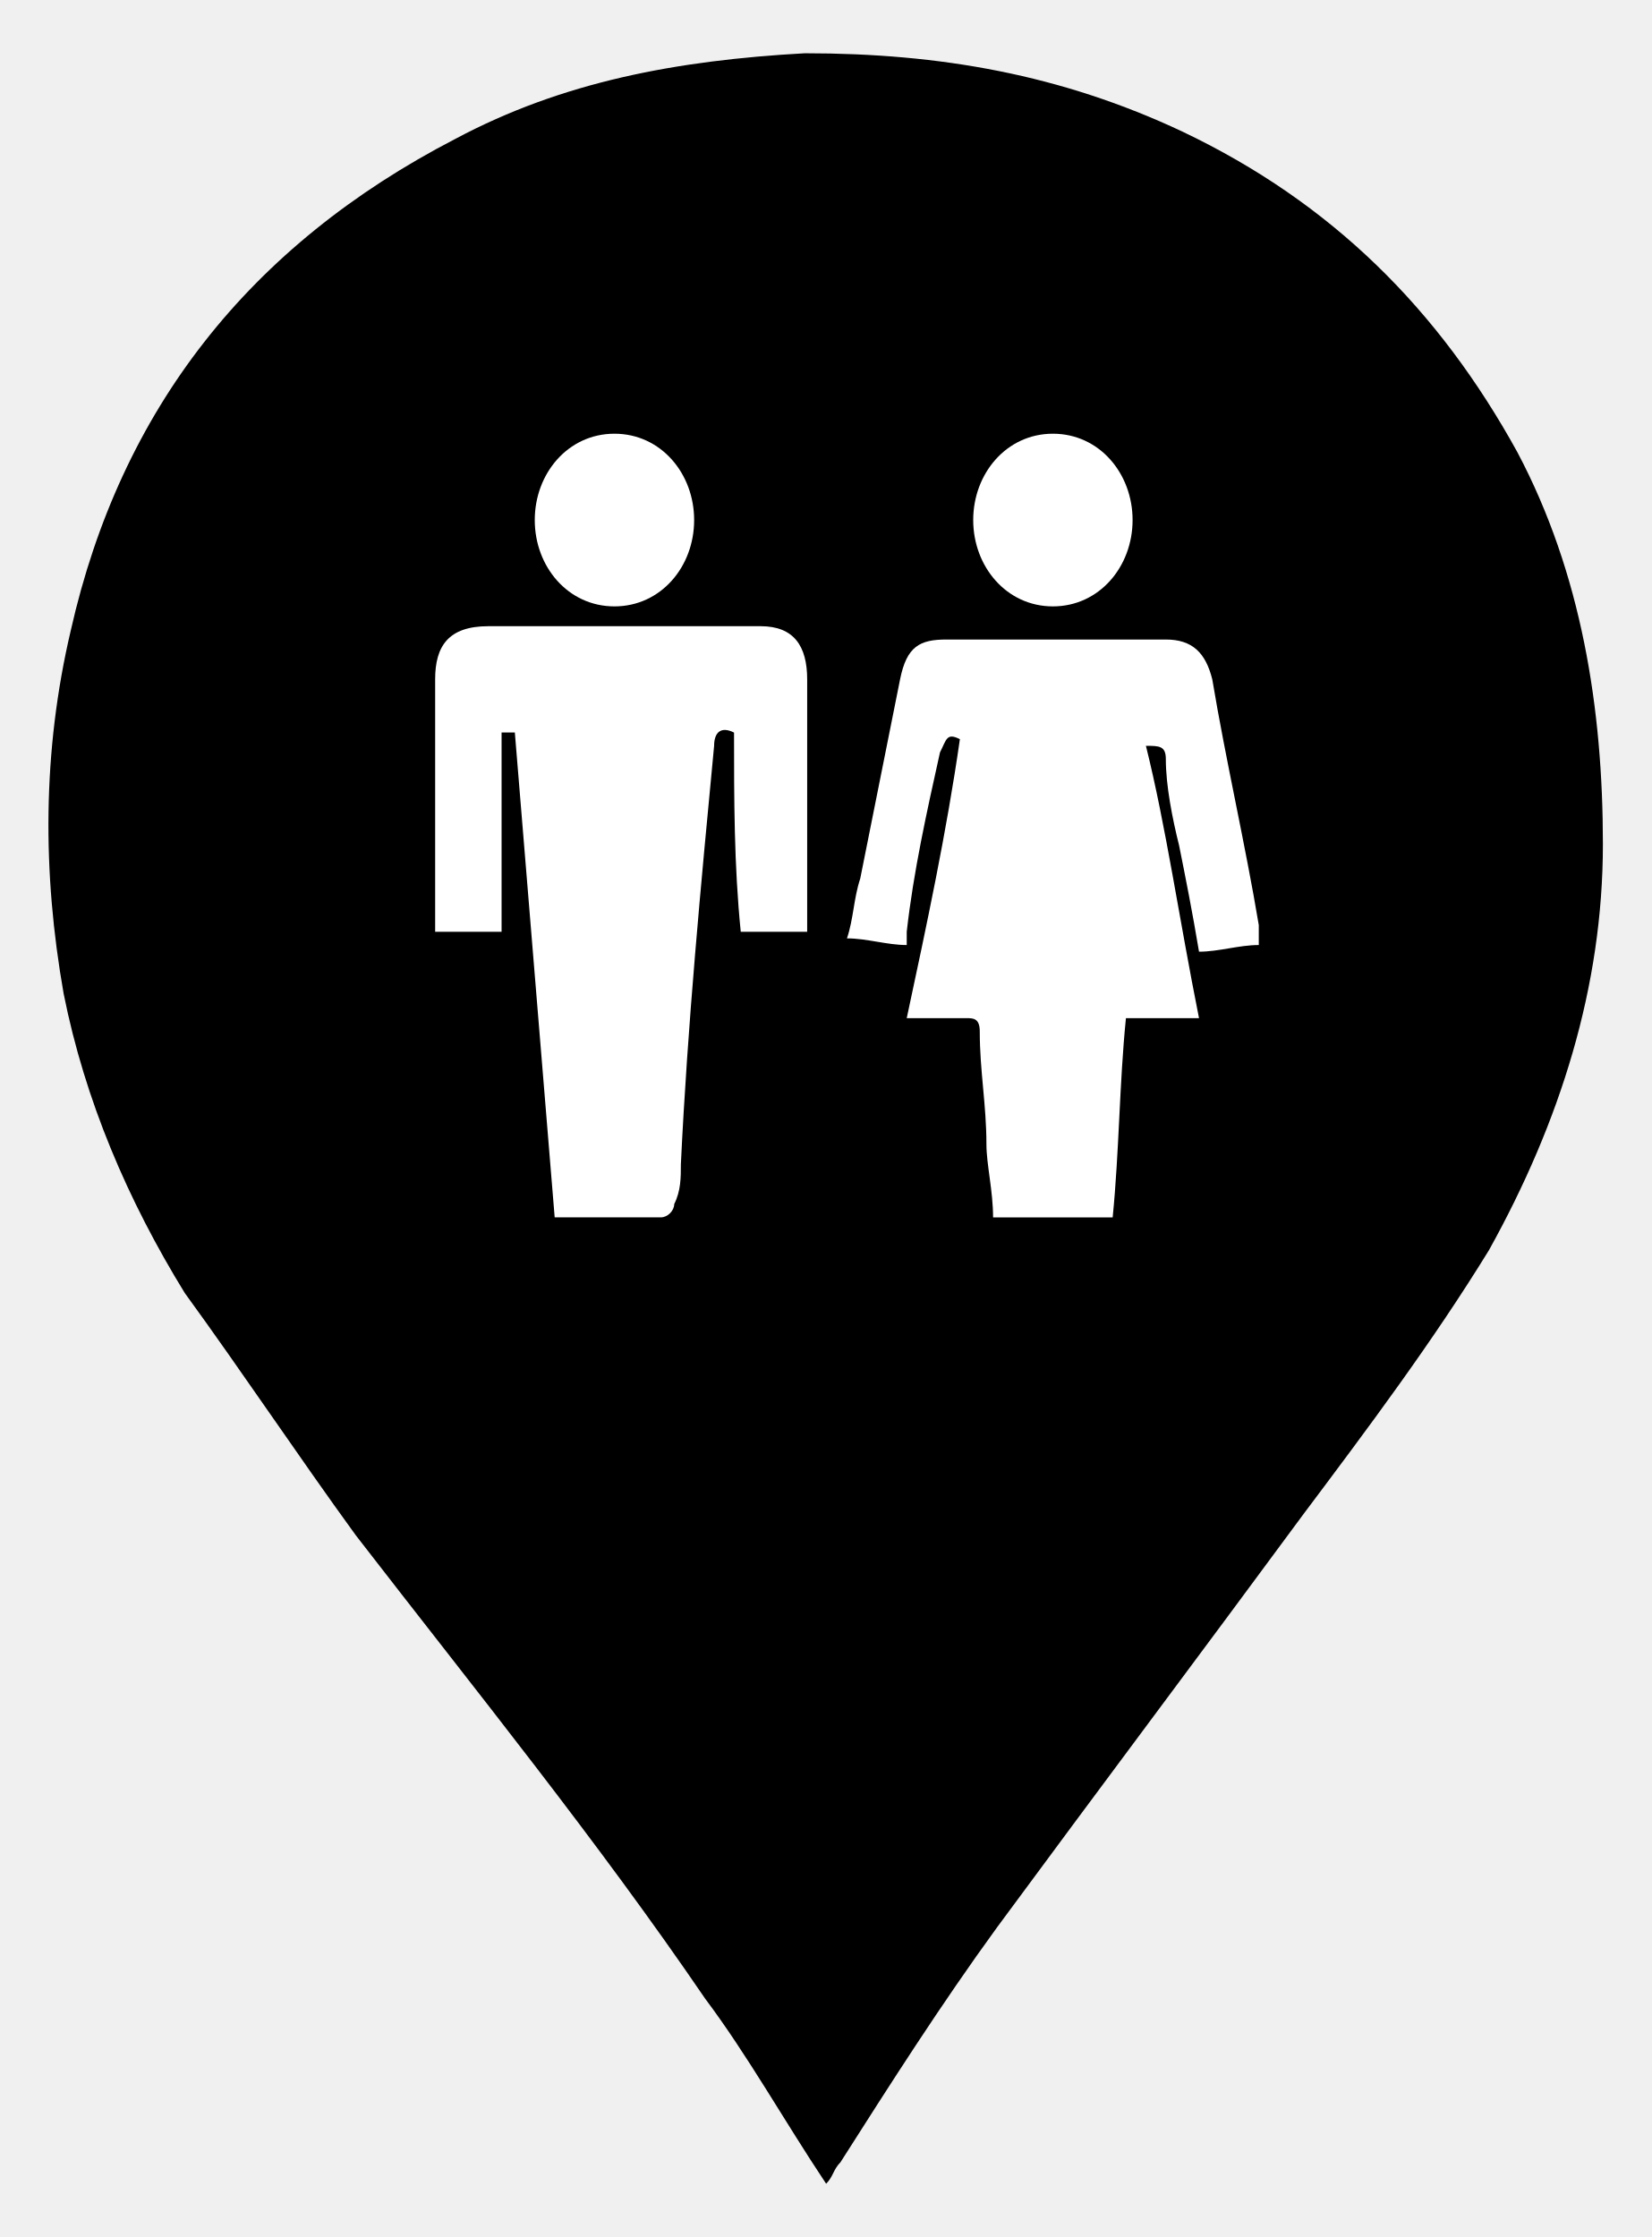
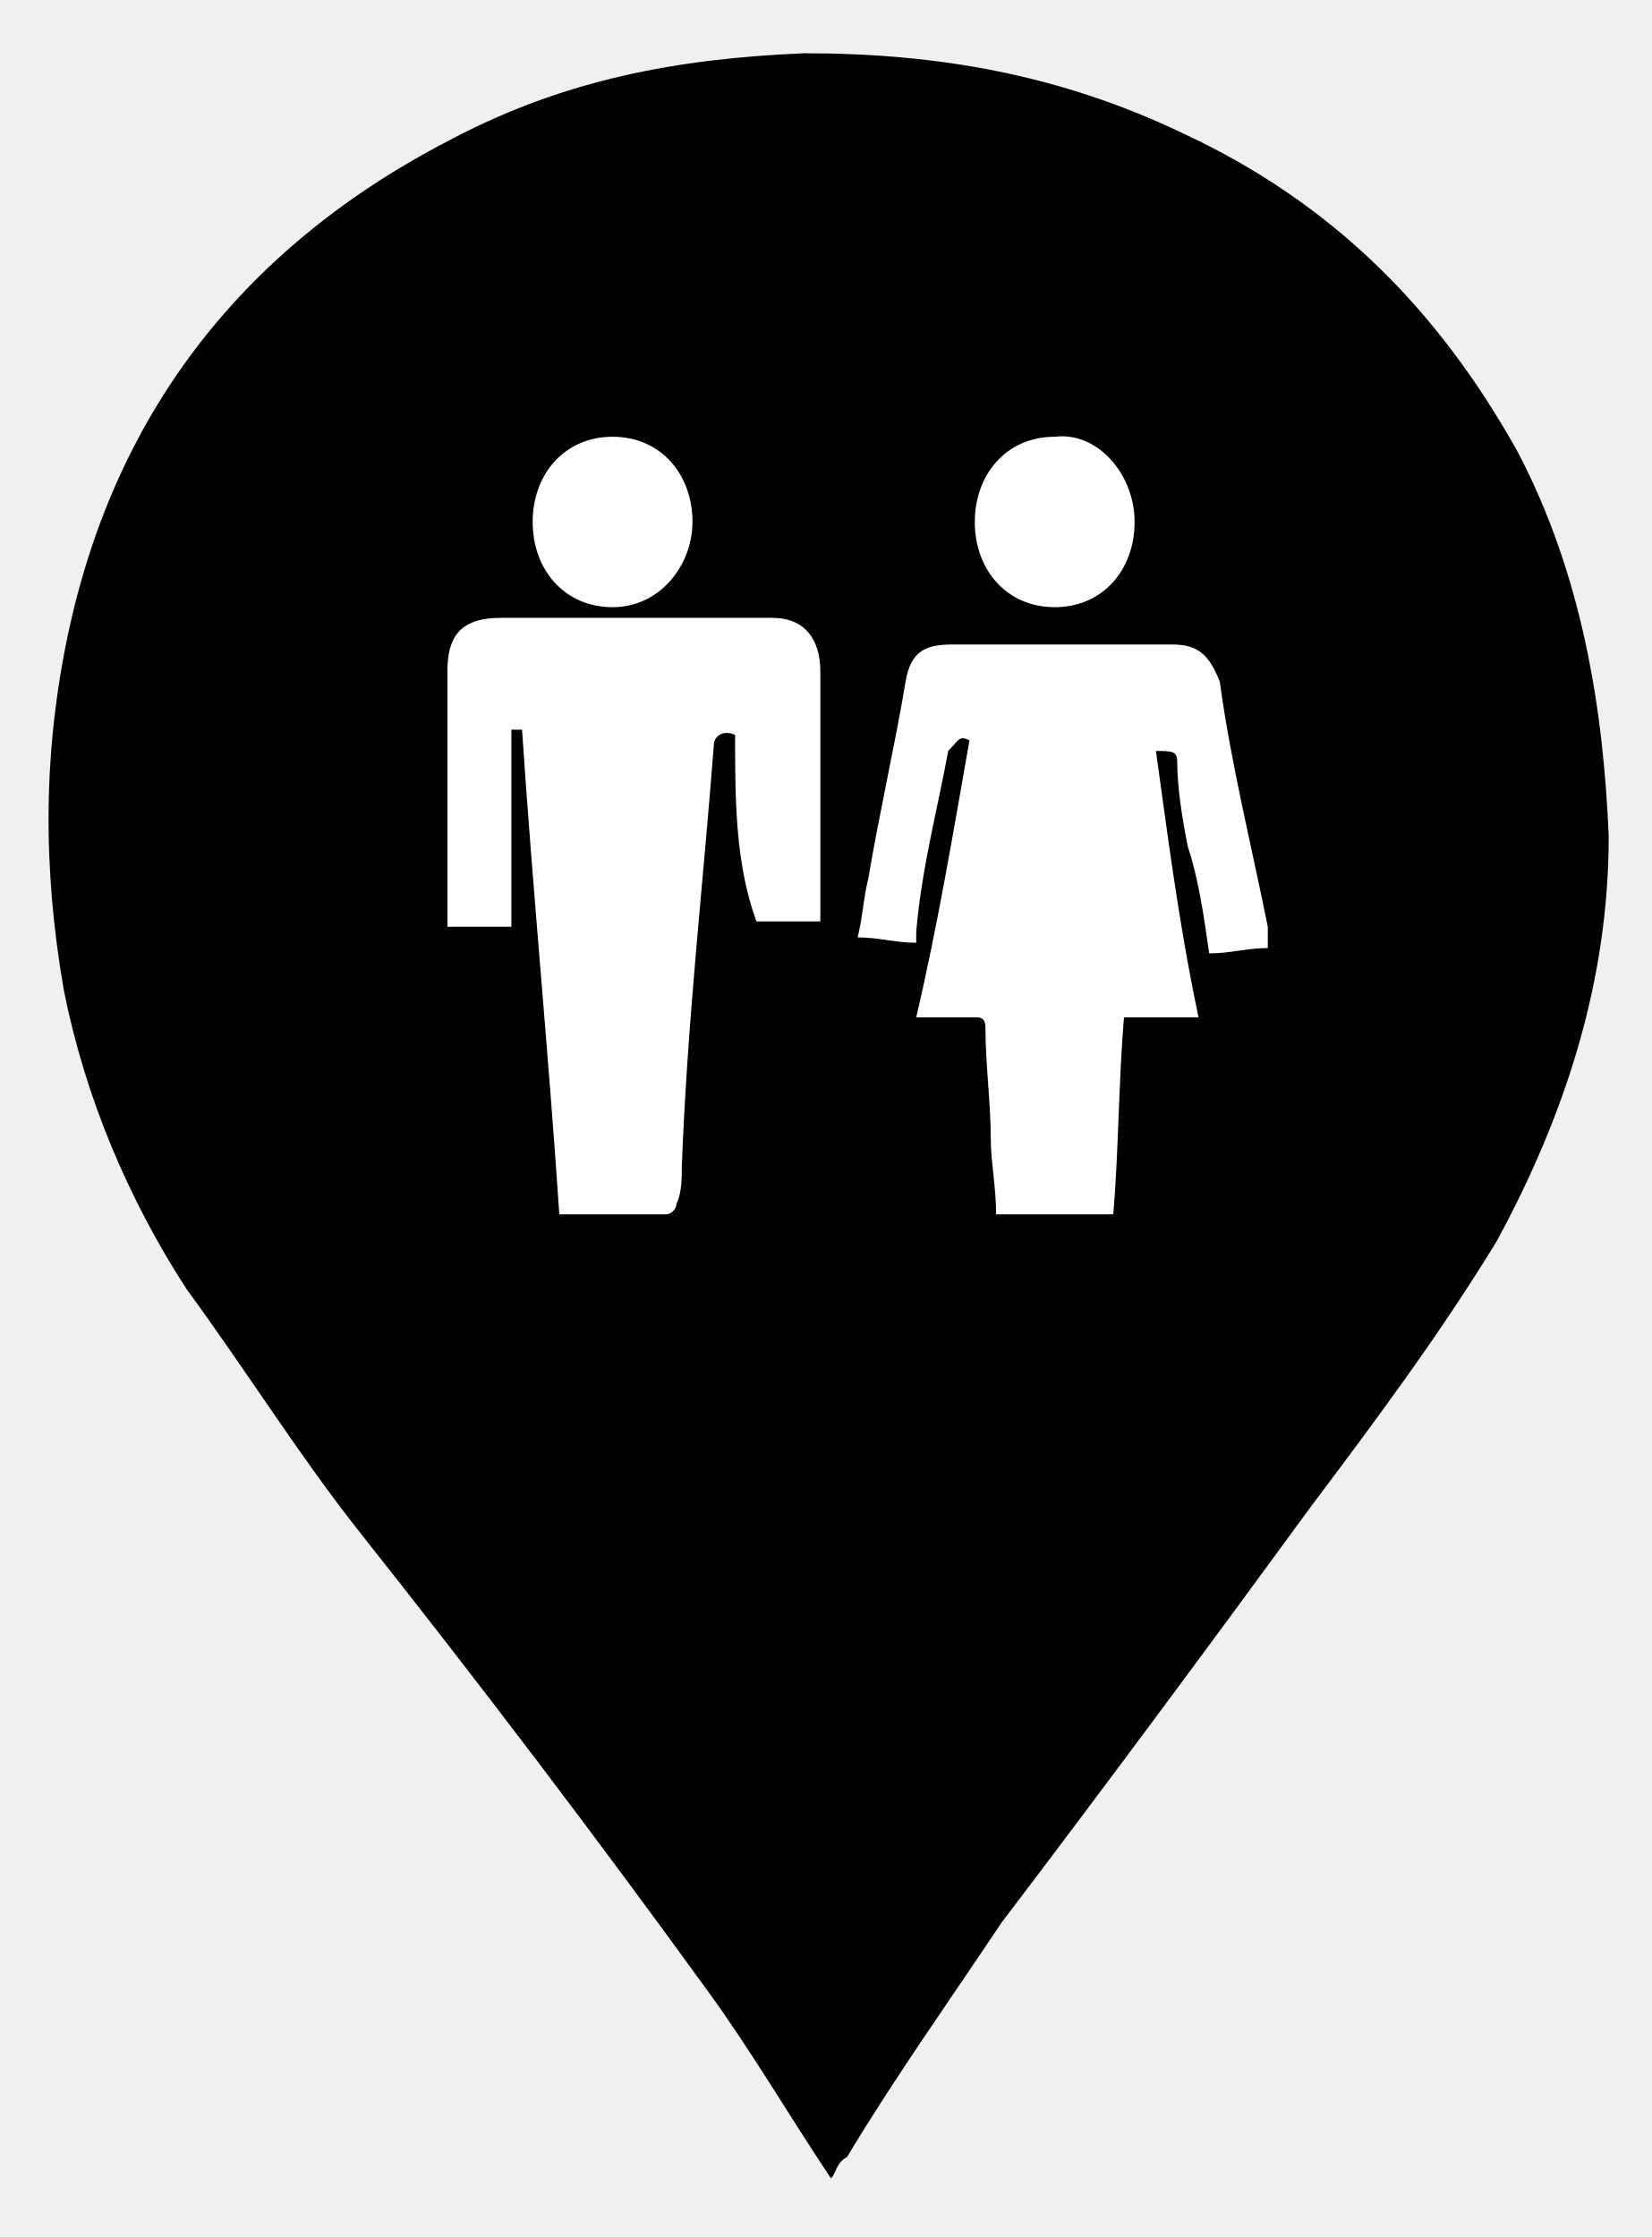
- <svg xmlns="http://www.w3.org/2000/svg" xmlns:xlink="http://www.w3.org/1999/xlink" version="1.1" id="Layer_1" x="0px" y="0px" viewBox="0 0 31 42" enable-background="new 0 0 31 42" xml:space="preserve">
+ <svg xmlns="http://www.w3.org/2000/svg" version="1.1" id="Layer_1" x="0px" y="0px" viewBox="0 0 31 42" style="enable-background:new 0 0 31 42;" xml:space="preserve">
+   <style type="text/css">
+ 	.st0{fill:#FFFFFF;}
+ </style>
  <g id="Artwork_7_1_">
    <g>
      <g>
-         <defs>
-           <rect id="SVGID_1_" x="0.909" y="1" width="29.182" height="40" />
-         </defs>
-         <clipPath id="SVGID_2_">
-           <use xlink:href="#SVGID_1_" overflow="visible" />
-         </clipPath>
-         <g clip-path="url(#SVGID_2_)">
+         <g>
          <g>
-             <defs>
-               <rect id="SVGID_3_" x="0.909" y="1" width="29.182" height="40" />
-             </defs>
-             <clipPath id="SVGID_4_">
-               <use xlink:href="#SVGID_3_" overflow="visible" />
-             </clipPath>
-             <path clip-path="url(#SVGID_4_)" d="M28.486,8.491c-1.472-2.675-3.479-4.682-6.288-6.02C19.924,1.401,17.65,1,15.108,1       C12.7,1.134,10.56,1.535,8.553,2.605c-3.879,2.007-6.288,5.084-7.224,9.231c-0.535,2.274-0.535,4.548-0.134,6.822       c0.401,2.007,1.204,3.88,2.274,5.619c1.071,1.472,2.141,3.077,3.211,4.549c2.274,2.942,4.549,5.752,6.555,8.695       c0.803,1.071,1.472,2.275,2.274,3.479c0.134-0.134,0.134-0.268,0.268-0.402c0.937-1.471,1.873-2.943,2.943-4.415       c1.873-2.542,3.879-5.216,5.752-7.758c1.204-1.606,2.409-3.211,3.479-4.951c1.338-2.407,2.14-4.949,2.14-7.625       C30.091,13.307,29.69,10.765,28.486,8.491" />
+             <g>
+               <g>
+                 <path d="M28.5,8.5c-1.5-2.7-3.5-4.7-6.3-6C19.9,1.4,17.6,1,15.1,1c-2.4,0.1-4.5,0.5-6.6,1.6c-3.9,2-6.3,5.1-7.2,9.2         c-0.5,2.3-0.5,4.5-0.1,6.8c0.4,2,1.2,3.9,2.3,5.6c1.1,1.5,2.1,3.1,3.2,4.5c2.3,2.9,4.5,5.8,6.6,8.7c0.8,1.1,1.5,2.3,2.3,3.5         c0.1-0.1,0.1-0.3,0.3-0.4c0.9-1.5,1.9-2.9,2.9-4.4c1.9-2.5,3.9-5.2,5.8-7.8c1.2-1.6,2.4-3.2,3.5-5c1.3-2.4,2.1-4.9,2.1-7.6         C30.1,13.3,29.7,10.8,28.5,8.5" />
+               </g>
+             </g>
          </g>
        </g>
      </g>
    </g>
  </g>
  <g>
    <g>
-       <path fill="#FFFFFF" d="M22.509,19.116c-0.499,0-0.873,0-1.372,0c-0.125,1.247-0.125,2.494-0.249,3.741c-0.748,0-1.496,0-2.245,0    c0-0.499-0.125-0.998-0.125-1.372c0-0.748-0.125-1.372-0.125-2.12c0-0.249-0.125-0.249-0.249-0.249c-0.374,0-0.748,0-1.122,0    c0.374-1.746,0.748-3.492,0.998-5.238c-0.249-0.125-0.249,0-0.374,0.249c-0.249,1.122-0.499,2.245-0.624,3.367    c0,0,0,0.125,0,0.249c-0.374,0-0.748-0.125-1.122-0.125c0.125-0.374,0.125-0.748,0.249-1.122c0.249-1.247,0.499-2.494,0.748-3.741    c0.125-0.624,0.374-0.748,0.873-0.748c1.372,0,2.743,0,4.115,0c0.499,0,0.748,0.249,0.873,0.748    c0.249,1.496,0.624,3.118,0.873,4.614c0,0.125,0,0.249,0,0.374c-0.374,0-0.748,0.125-1.122,0.125    c-0.125-0.748-0.249-1.372-0.374-1.995c-0.125-0.499-0.249-1.122-0.249-1.621c0-0.249-0.125-0.249-0.374-0.249    C21.886,15.5,22.135,17.246,22.509,19.116z" />
-       <path fill="#FFFFFF" d="M21.262,9.764c0,0.873-0.624,1.621-1.496,1.621s-1.496-0.748-1.496-1.621c0-0.873,0.624-1.621,1.496-1.621    C20.639,8.143,21.262,8.891,21.262,9.764z" />
+       <path class="st0" d="M22.5,19.1c-0.5,0-0.9,0-1.4,0c-0.1,1.2-0.1,2.5-0.2,3.7c-0.7,0-1.5,0-2.2,0c0-0.5-0.1-1-0.1-1.4    c0-0.7-0.1-1.4-0.1-2.1c0-0.2-0.1-0.2-0.2-0.2c-0.4,0-0.7,0-1.1,0c0.4-1.7,0.7-3.5,1-5.2c-0.2-0.1-0.2,0-0.4,0.2    c-0.2,1.1-0.5,2.2-0.6,3.4c0,0,0,0.1,0,0.2c-0.4,0-0.7-0.1-1.1-0.1c0.1-0.4,0.1-0.7,0.2-1.1c0.2-1.2,0.5-2.5,0.7-3.7    c0.1-0.6,0.4-0.7,0.9-0.7c1.4,0,2.7,0,4.1,0c0.5,0,0.7,0.2,0.9,0.7c0.2,1.5,0.6,3.1,0.9,4.6c0,0.1,0,0.2,0,0.4    c-0.4,0-0.7,0.1-1.1,0.1c-0.1-0.7-0.2-1.4-0.4-2c-0.1-0.5-0.2-1.1-0.2-1.6c0-0.2-0.1-0.2-0.4-0.2C21.9,15.5,22.1,17.2,22.5,19.1z" />
+       <path class="st0" d="M21.3,9.8c0,0.9-0.6,1.6-1.5,1.6s-1.5-0.7-1.5-1.6s0.6-1.6,1.5-1.6C20.6,8.1,21.3,8.9,21.3,9.8z" />
    </g>
    <g>
-       <path fill="#FFFFFF" d="M13.78,13.754c-0.249-0.125-0.374,0-0.374,0.249c-0.249,2.619-0.499,5.238-0.624,7.856    c0,0.249,0,0.499-0.125,0.748c0,0.125-0.125,0.249-0.249,0.249c-0.624,0-1.372,0-1.995,0c-0.249-2.993-0.499-6.11-0.748-9.103    c-0.125,0-0.249,0-0.249,0c0,1.247,0,2.494,0,3.741c-0.374,0-0.873,0-1.247,0c0-0.125,0-0.249,0-0.374c0-1.496,0-2.993,0-4.365    c0-0.624,0.249-0.998,0.998-0.998c1.746,0,3.367,0,5.113,0c0.624,0,0.873,0.374,0.873,0.998c0,1.621,0,3.118,0,4.739    c-0.374,0-0.873,0-1.247,0C13.78,16.248,13.78,15.001,13.78,13.754z" />
-       <path fill="#FFFFFF" d="M11.535,11.385c-0.873,0-1.496-0.748-1.496-1.621c0-0.873,0.624-1.621,1.496-1.621    c0.873,0,1.496,0.748,1.496,1.621C13.032,10.637,12.408,11.385,11.535,11.385z" />
+       <path class="st0" d="M13.8,13.8c-0.2-0.1-0.4,0-0.4,0.2c-0.2,2.6-0.5,5.2-0.6,7.9c0,0.2,0,0.5-0.1,0.7c0,0.1-0.1,0.2-0.2,0.2    c-0.6,0-1.4,0-2,0c-0.2-3-0.5-6.1-0.7-9.1c-0.1,0-0.2,0-0.2,0c0,1.2,0,2.5,0,3.7c-0.4,0-0.9,0-1.2,0c0-0.1,0-0.2,0-0.4    c0-1.5,0-3,0-4.4c0-0.6,0.2-1,1-1c1.7,0,3.4,0,5.1,0c0.6,0,0.9,0.4,0.9,1c0,1.6,0,3.1,0,4.7c-0.4,0-0.9,0-1.2,0    C13.8,16.2,13.8,15,13.8,13.8z" />
+       <path class="st0" d="M11.5,11.4c-0.9,0-1.5-0.7-1.5-1.6s0.6-1.6,1.5-1.6c0.9,0,1.5,0.7,1.5,1.6C13,10.6,12.4,11.4,11.5,11.4z" />
    </g>
  </g>
</svg>
